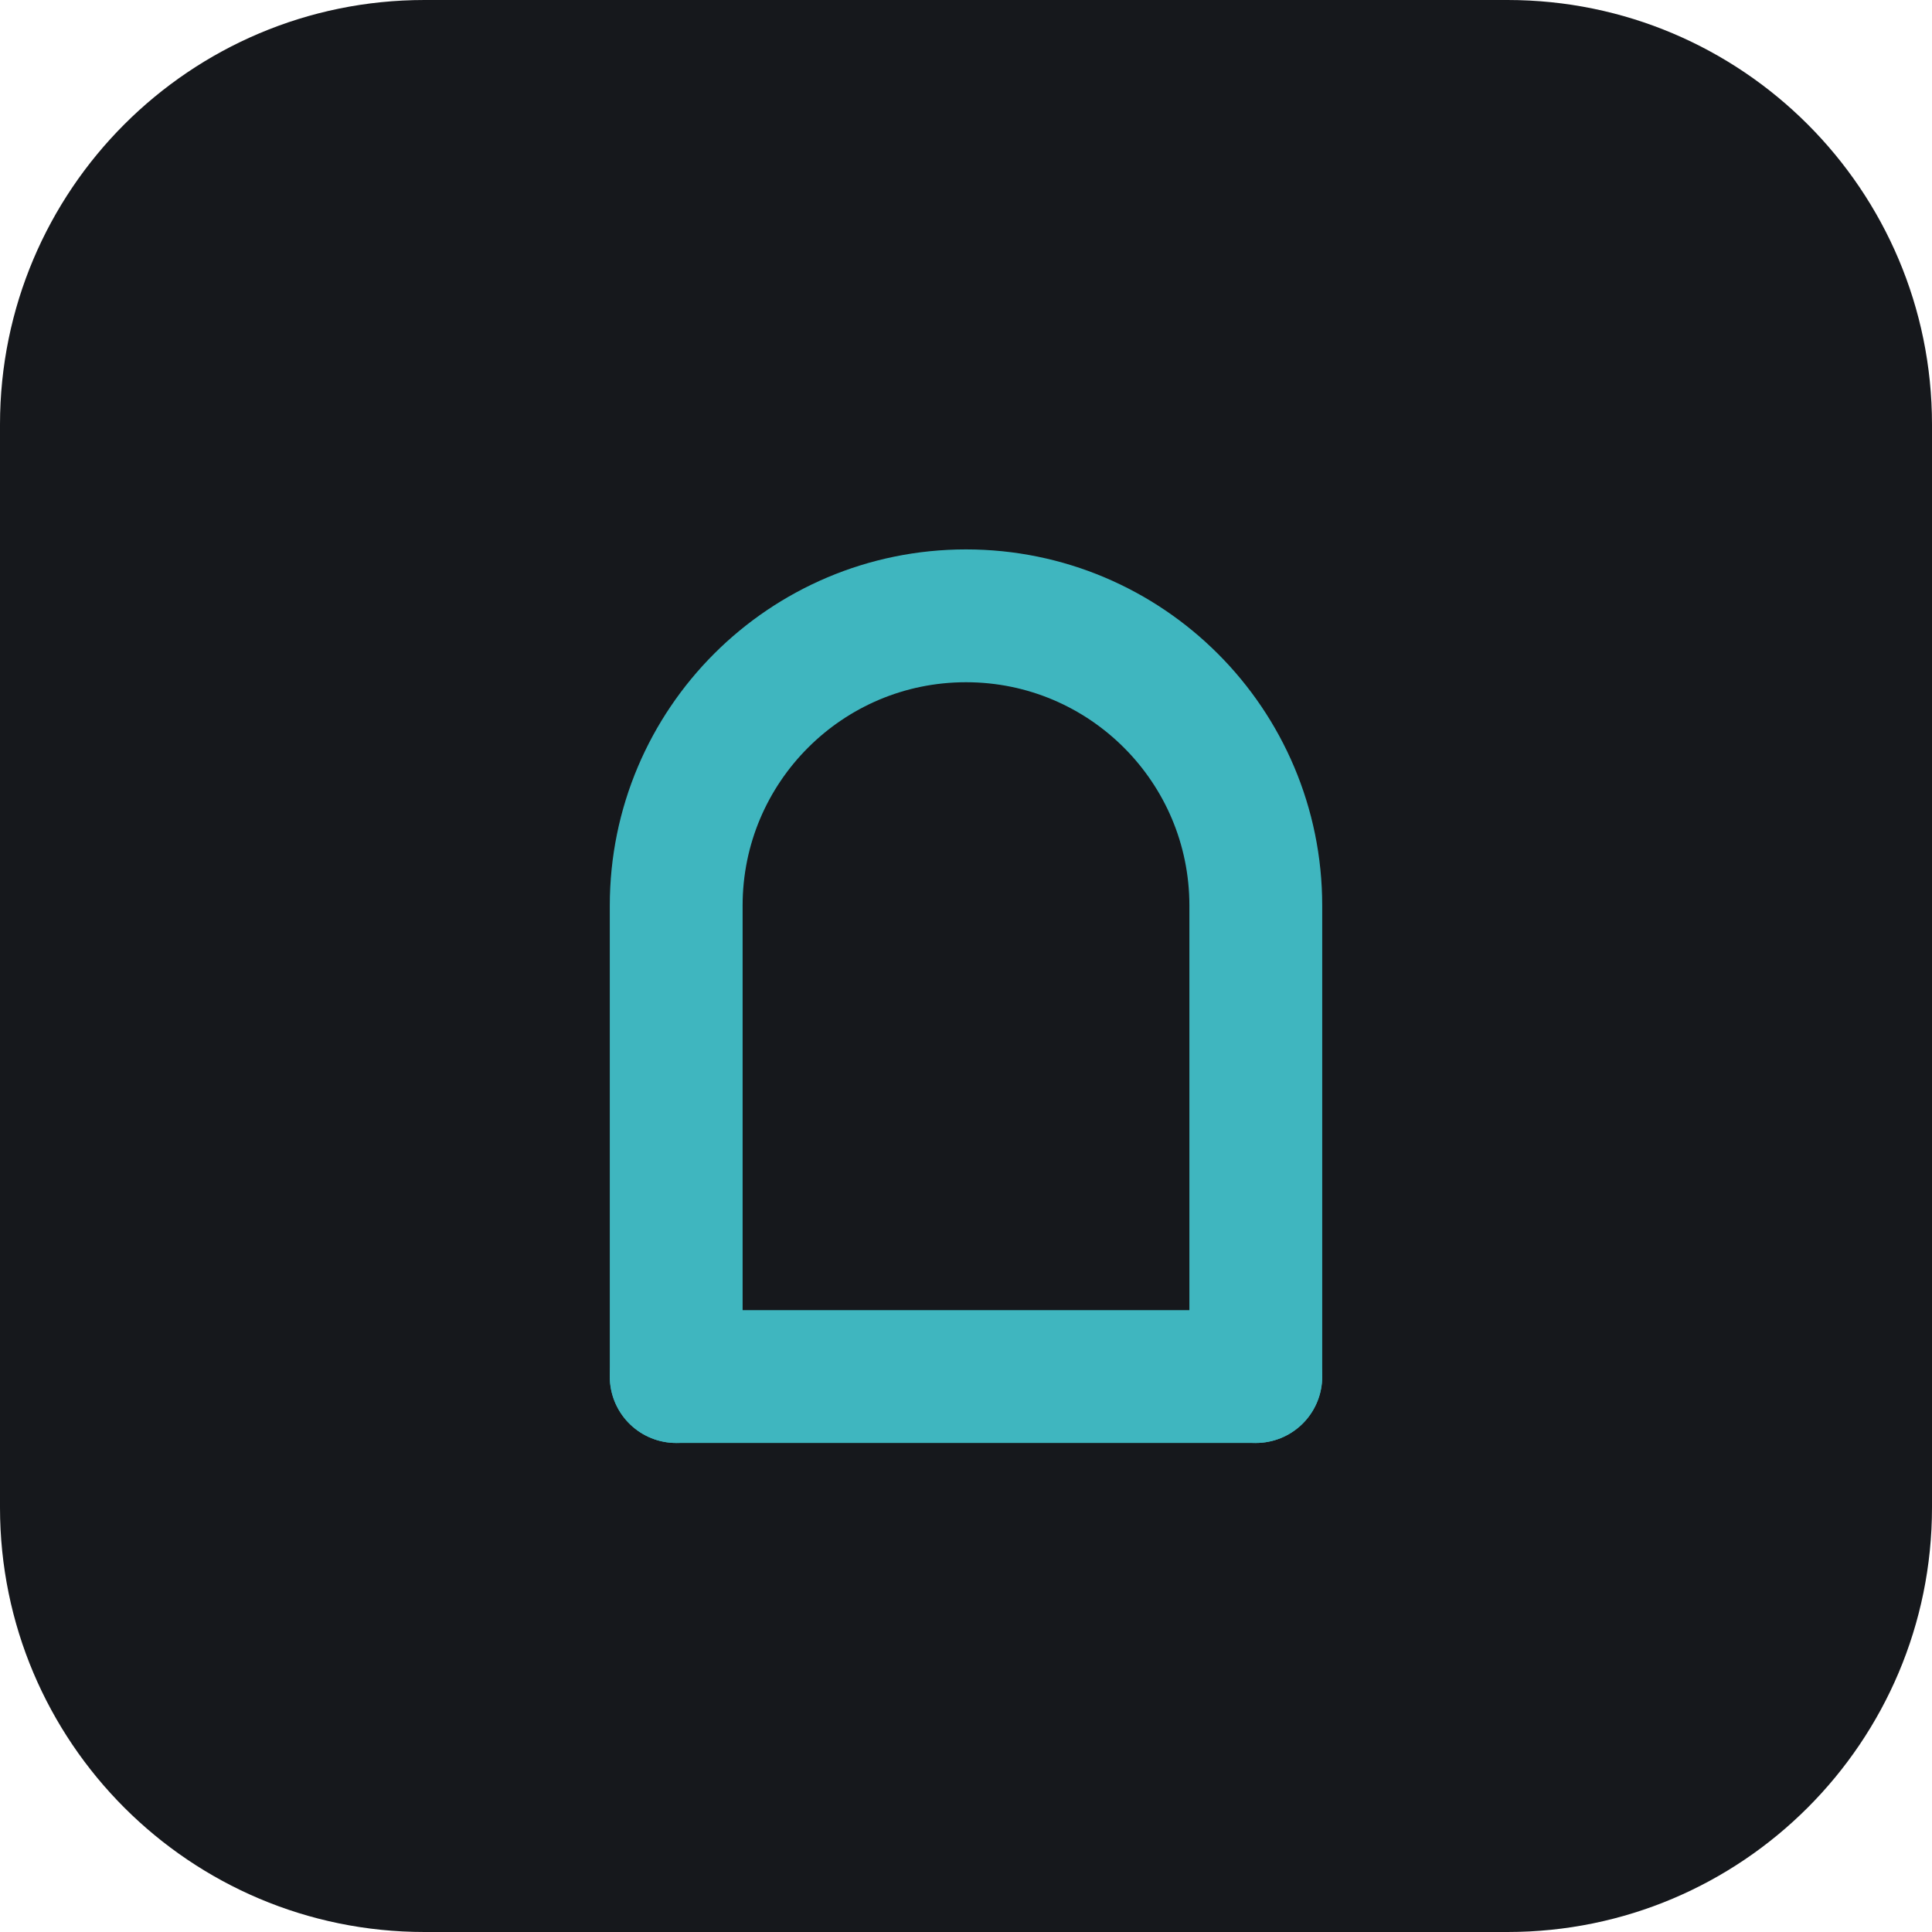
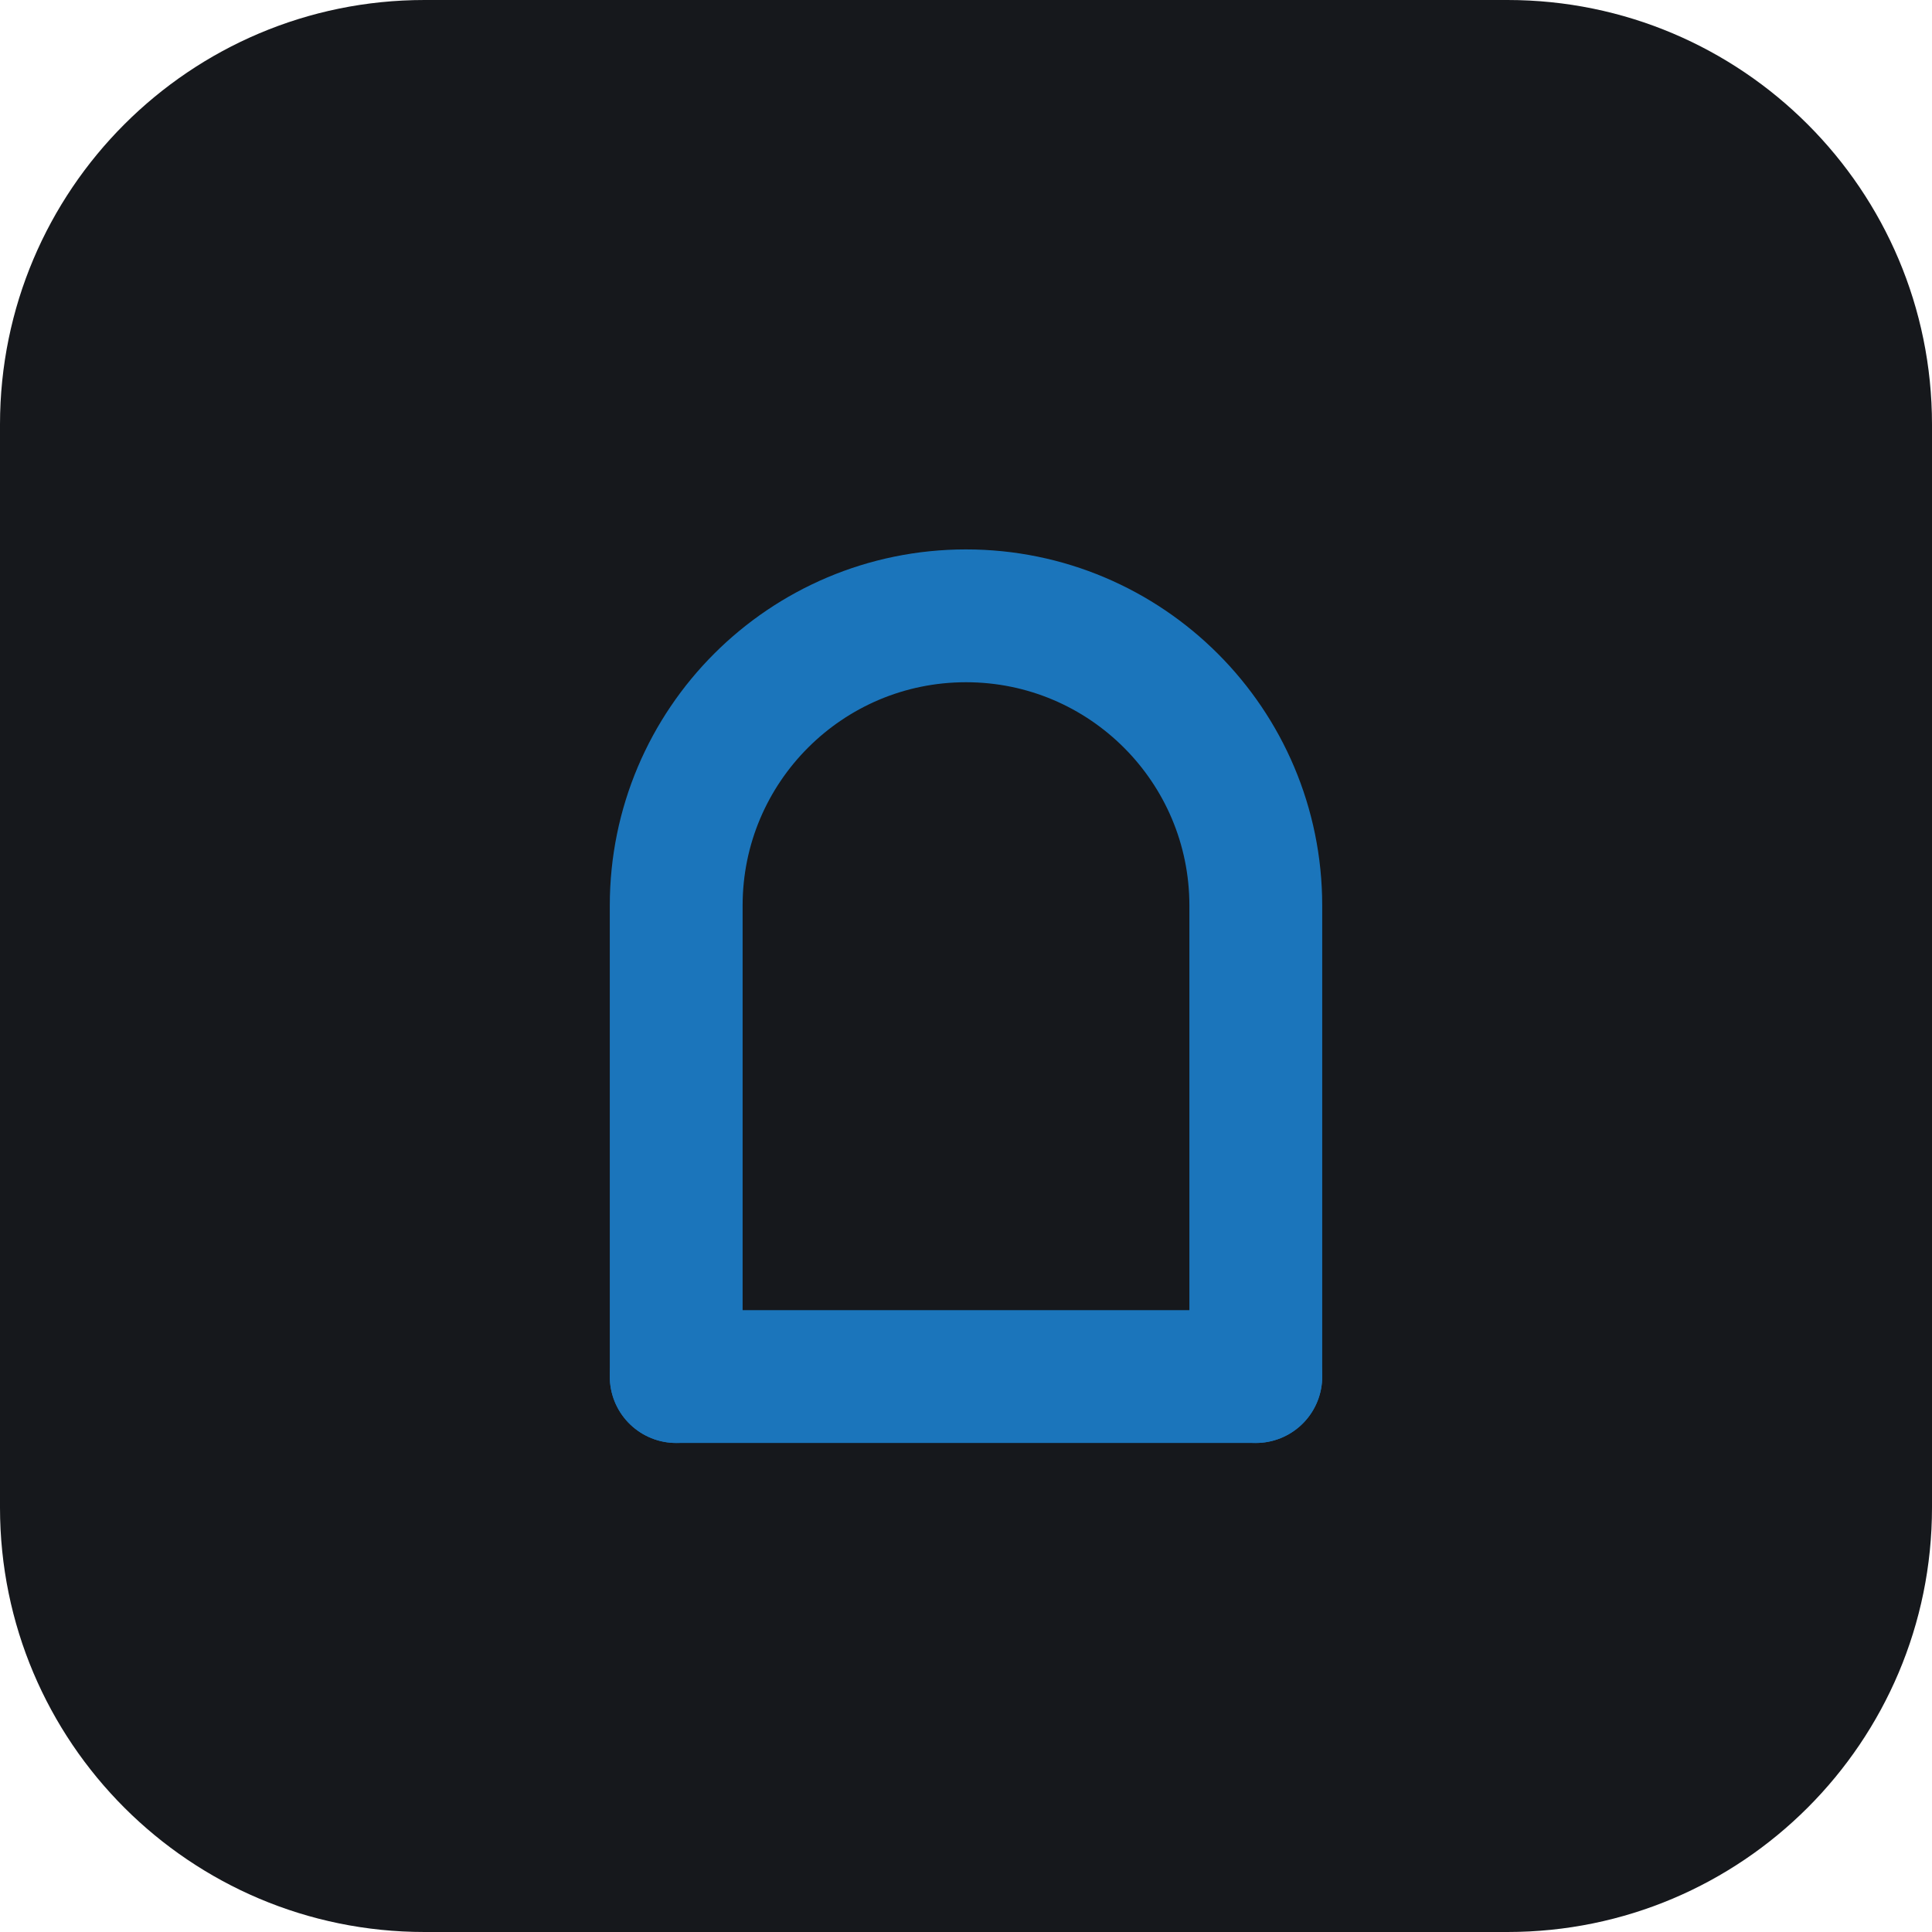
<svg xmlns="http://www.w3.org/2000/svg" width="1024" height="1024" viewBox="0 0 1024 1024">
  <rect width="1024" height="1024" rx="225" fill="#16181c" />
  <svg x="192" y="192" width="640" height="640" viewBox="0 0 100 100">
-     <path d="M26 84 V45 A24 24 0 0 1 74 45 V84" fill="none" stroke="#3fb6bf" stroke-width="11" stroke-linecap="round" stroke-linejoin="round" />
-     <line x1="26" y1="84" x2="74" y2="84" stroke="#3fb6bf" stroke-width="11" stroke-linecap="round" />
+     <path d="M26 84 V45 A24 24 0 0 1 74 45 V84" fill="none" stroke="#1b75bb" stroke-width="11" stroke-linecap="round" stroke-linejoin="round" />
+     <line x1="26" y1="84" x2="74" y2="84" stroke="#1b75bb" stroke-width="11" stroke-linecap="round" />
  </svg>
</svg>
